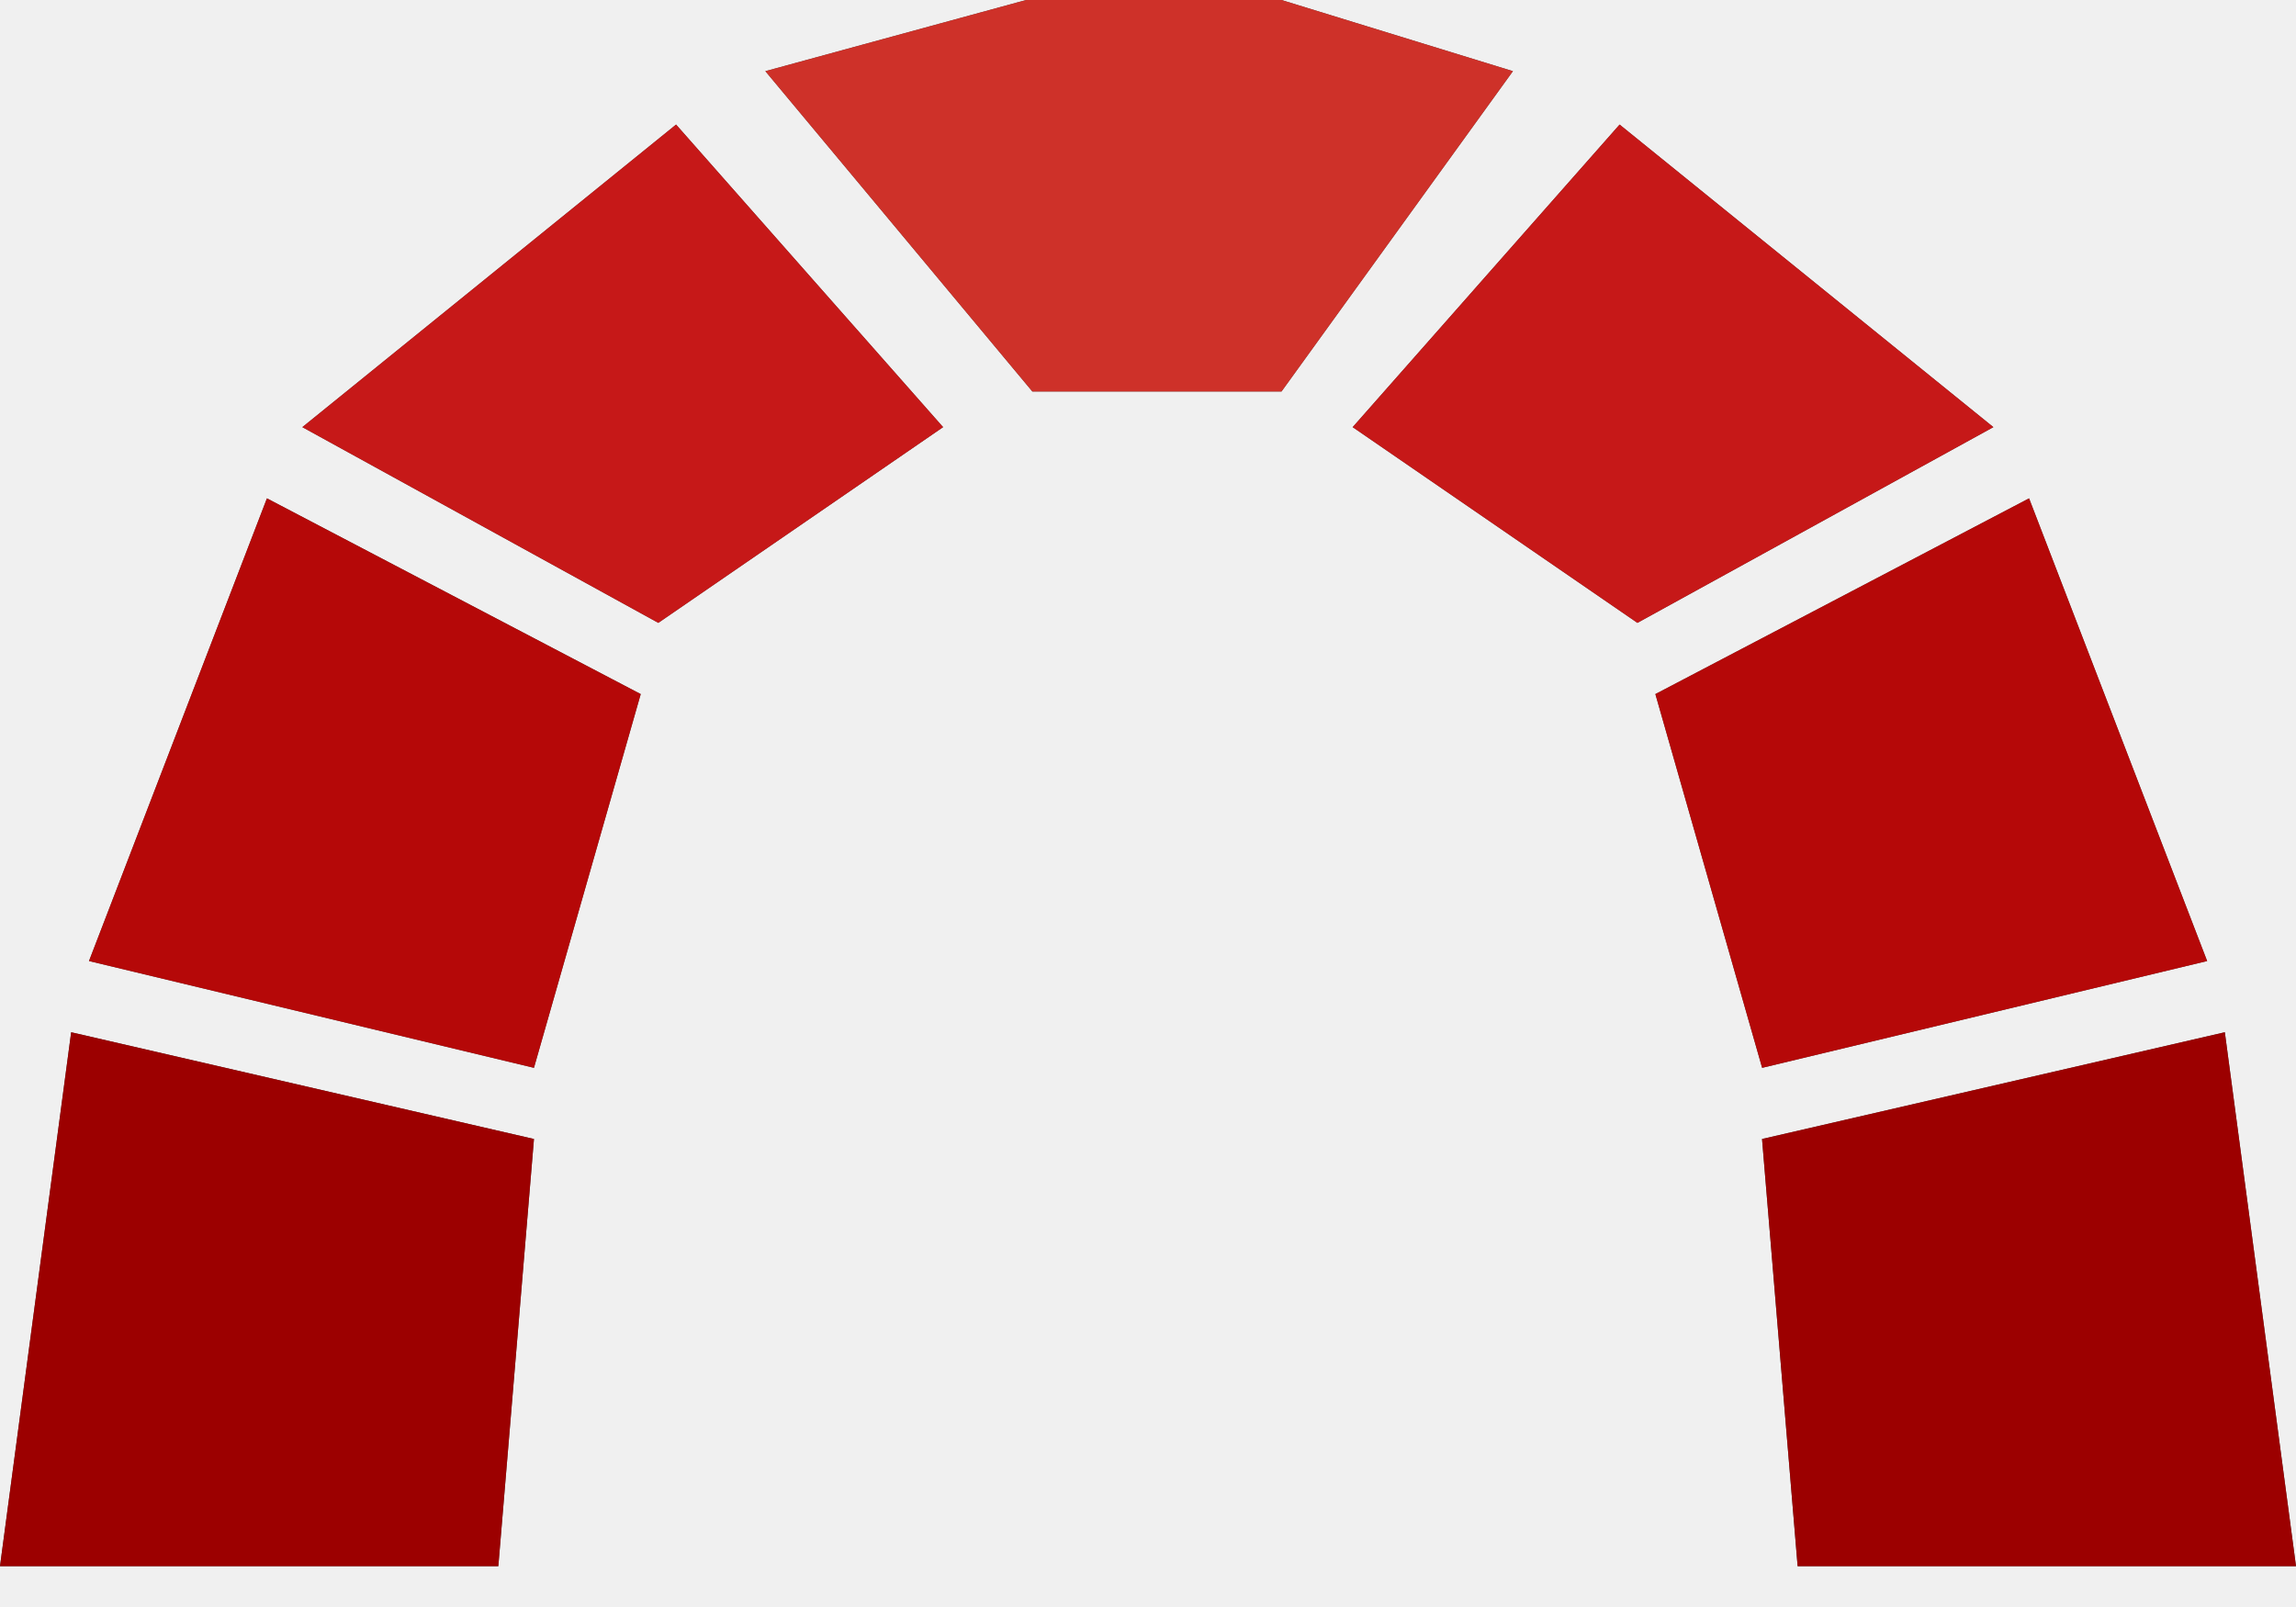
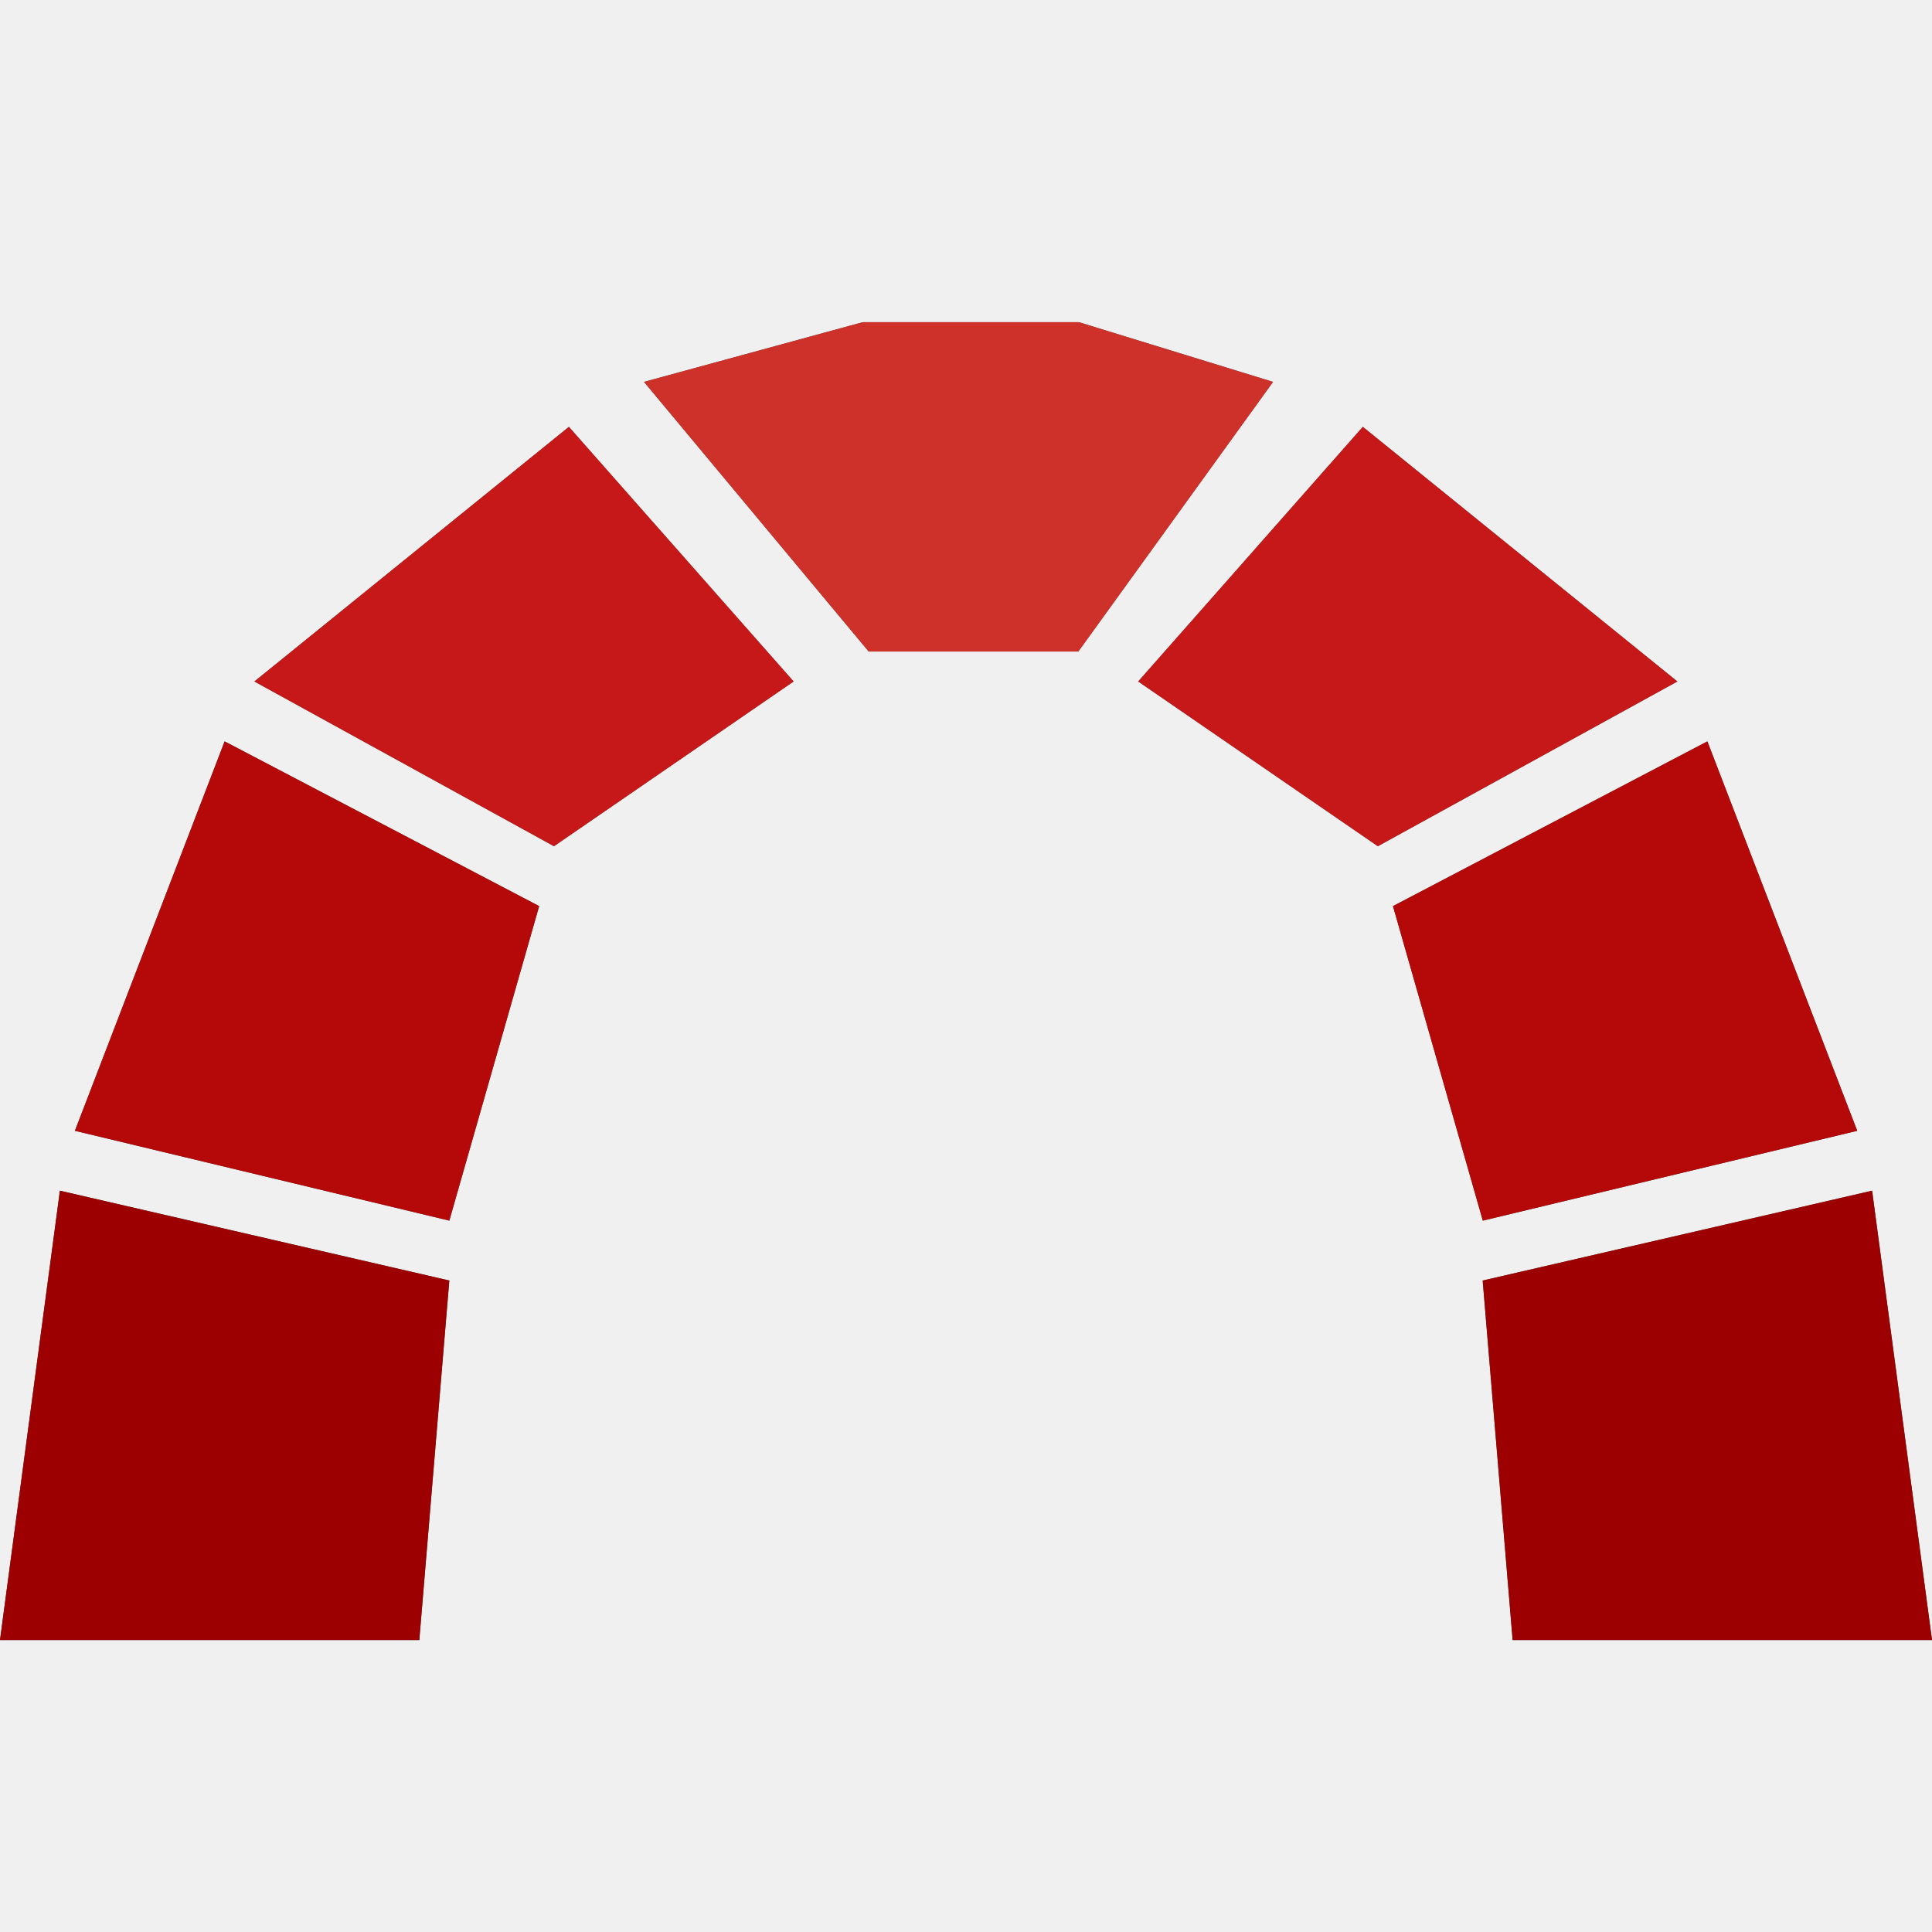
- <svg xmlns="http://www.w3.org/2000/svg" width="50" height="35" viewBox="0 0 50 35" fill="none">
-   <path d="M0 34.111H10.852L11.628 24.807L1.55 22.482L0 34.111Z" fill="#4C4C4C" />
-   <path d="M1.938 20.931L11.628 23.257L13.953 15.117L5.813 10.854L1.938 20.931Z" fill="#4C4C4C" />
-   <path d="M6.584 9.303L14.336 13.566L20.538 9.303L14.723 2.713L6.584 9.303Z" fill="#4C4C4C" />
-   <path d="M50 34.111H39.147L38.372 24.807L48.45 22.482L50 34.111Z" fill="#4C4C4C" />
-   <path d="M48.065 20.931L38.374 23.257L36.049 15.117L44.187 10.854L48.065 20.931Z" fill="#4C4C4C" />
-   <path d="M43.41 9.303L35.658 13.566L29.457 9.303L35.27 2.713L43.41 9.303Z" fill="#4C4C4C" />
-   <path d="M16.667 1.55L22.482 8.527H27.907L32.947 1.55L27.907 0H22.345L16.667 1.55Z" fill="#4C4C4C" />
-   <path d="M0 34.111H10.852L11.628 24.807L1.55 22.482L0 34.111Z" fill="#9C0000" />
-   <path d="M1.938 20.931L11.628 23.257L13.953 15.117L5.813 10.854L1.938 20.931Z" fill="#B50808" />
-   <path d="M6.584 9.303L14.336 13.566L20.538 9.303L14.723 2.713L6.584 9.303Z" fill="#C61818" />
-   <path d="M50 34.111H39.147L38.372 24.807L48.45 22.482L50 34.111Z" fill="#9C0000" />
-   <path d="M48.065 20.931L38.374 23.257L36.049 15.117L44.187 10.854L48.065 20.931Z" fill="#B50808" />
-   <path d="M43.41 9.303L35.658 13.566L29.457 9.303L35.27 2.713L43.41 9.303Z" fill="#C61818" />
-   <path d="M16.667 1.55L22.482 8.527H27.907L32.947 1.55L27.907 0H22.345L16.667 1.55Z" fill="#CE3129" />
+ <svg xmlns="http://www.w3.org/2000/svg" width="30" height="30" viewBox="0 0 30 30" fill="none">
+   <mask id="mask0_12_214" style="mask-type:luminance" maskUnits="userSpaceOnUse" x="0" y="5" width="30" height="21">
+     <path d="M30 5H0V26H30V5Z" fill="white" />
+   </mask>
+   <g mask="url(#mask0_12_214)">
+     <path d="M0 25.466H6.511L6.977 19.884L0.93 18.489L0 25.466Z" fill="#4C4C4C" />
+     <path d="M1.163 17.559L6.977 18.954L8.372 14.07L3.488 11.512L1.163 17.559Z" fill="#4C4C4C" />
+     <path d="M3.95 10.582L8.602 13.14L12.323 10.582L8.834 6.628L3.95 10.582Z" fill="#4C4C4C" />
+     <path d="M30 25.466H23.488L23.023 19.884L29.07 18.489L30 25.466Z" fill="#4C4C4C" />
+     <path d="M28.839 17.559L23.025 18.954L21.63 14.07L26.512 11.512L28.839 17.559Z" fill="#4C4C4C" />
+     <path d="M26.046 10.582L21.395 13.14L17.674 10.582L21.162 6.628L26.046 10.582Z" fill="#4C4C4C" />
+     <path d="M10 5.93L13.489 10.117H16.744L19.768 5.93L16.744 5H13.407L10 5.93Z" fill="#4C4C4C" />
+     <path d="M0 25.466H6.511L6.977 19.884L0.93 18.489L0 25.466Z" fill="#9C0000" />
+     <path d="M1.163 17.559L6.977 18.954L8.372 14.07L3.488 11.512L1.163 17.559Z" fill="#B50808" />
+     <path d="M3.95 10.582L8.602 13.14L12.323 10.582L8.834 6.628L3.95 10.582Z" fill="#C61818" />
+     <path d="M30 25.466H23.488L23.023 19.884L29.07 18.489L30 25.466Z" fill="#9C0000" />
+     <path d="M28.839 17.559L23.025 18.954L21.63 14.07L26.512 11.512L28.839 17.559Z" fill="#B50808" />
+     <path d="M26.046 10.582L21.395 13.14L17.674 10.582L21.162 6.628L26.046 10.582Z" fill="#C61818" />
+     <path d="M10 5.93L13.489 10.117H16.744L19.768 5.93L16.744 5H13.407L10 5.93Z" fill="#CE3129" />
+   </g>
</svg>
